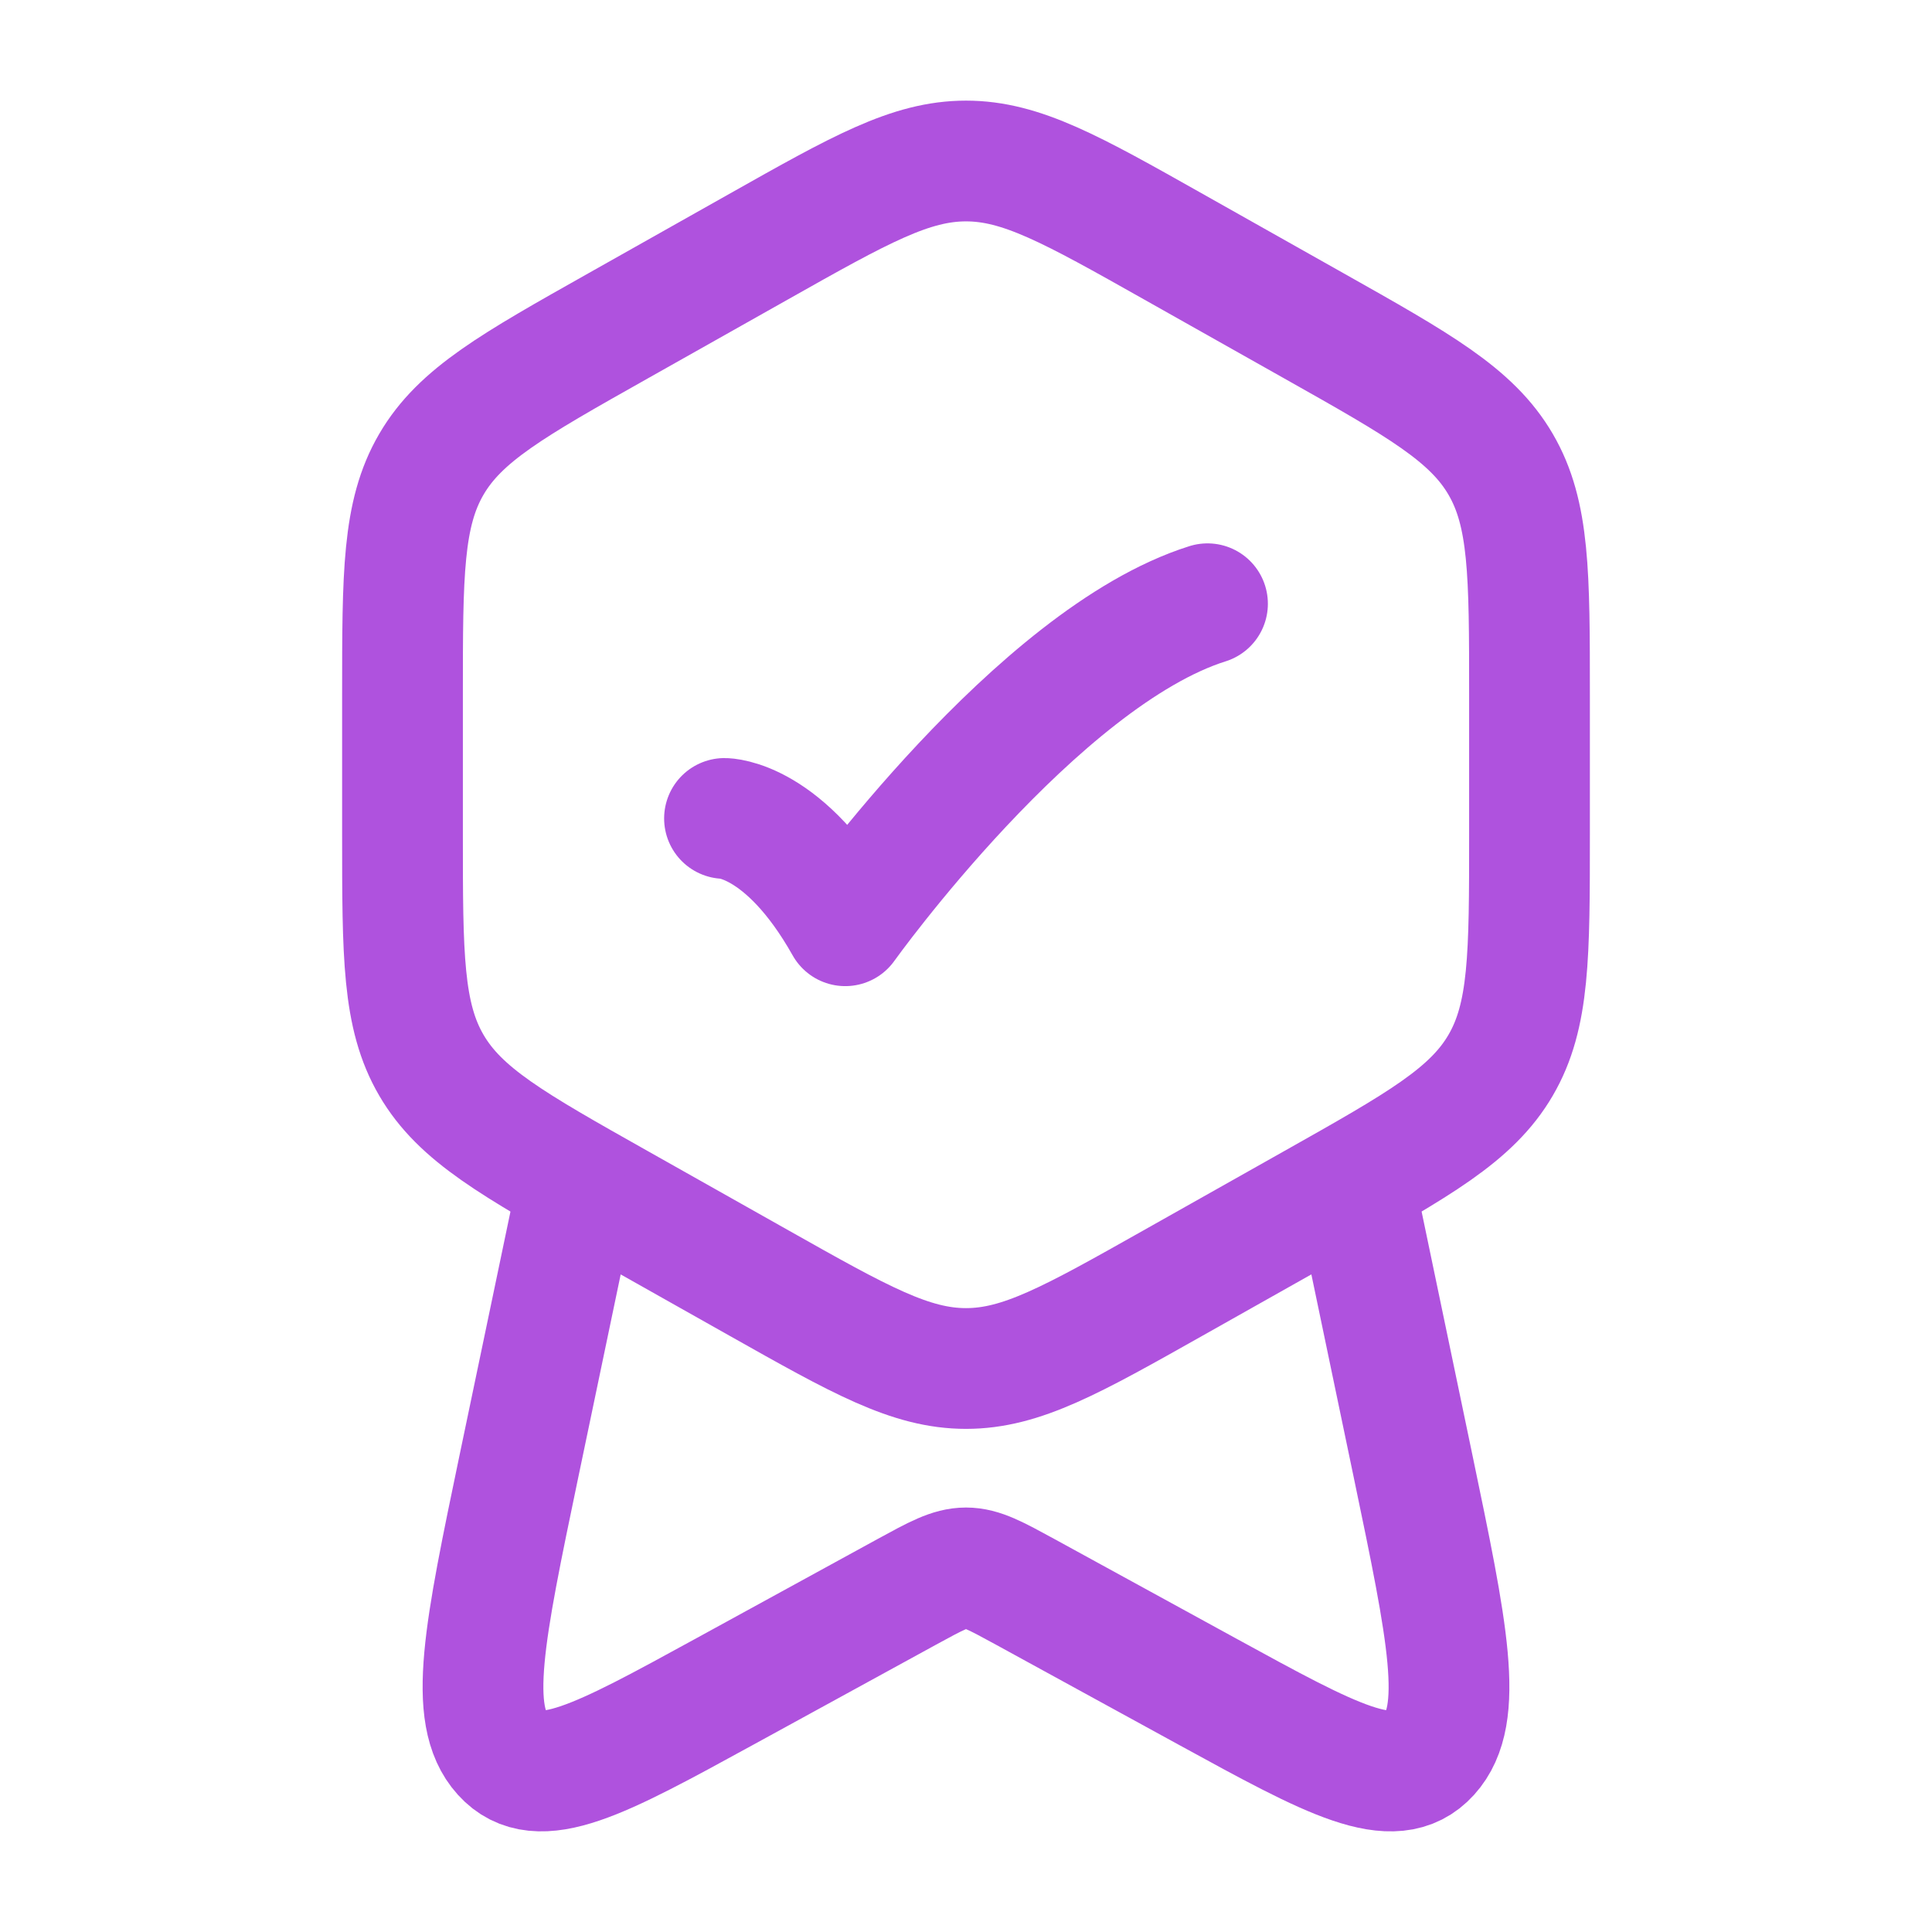
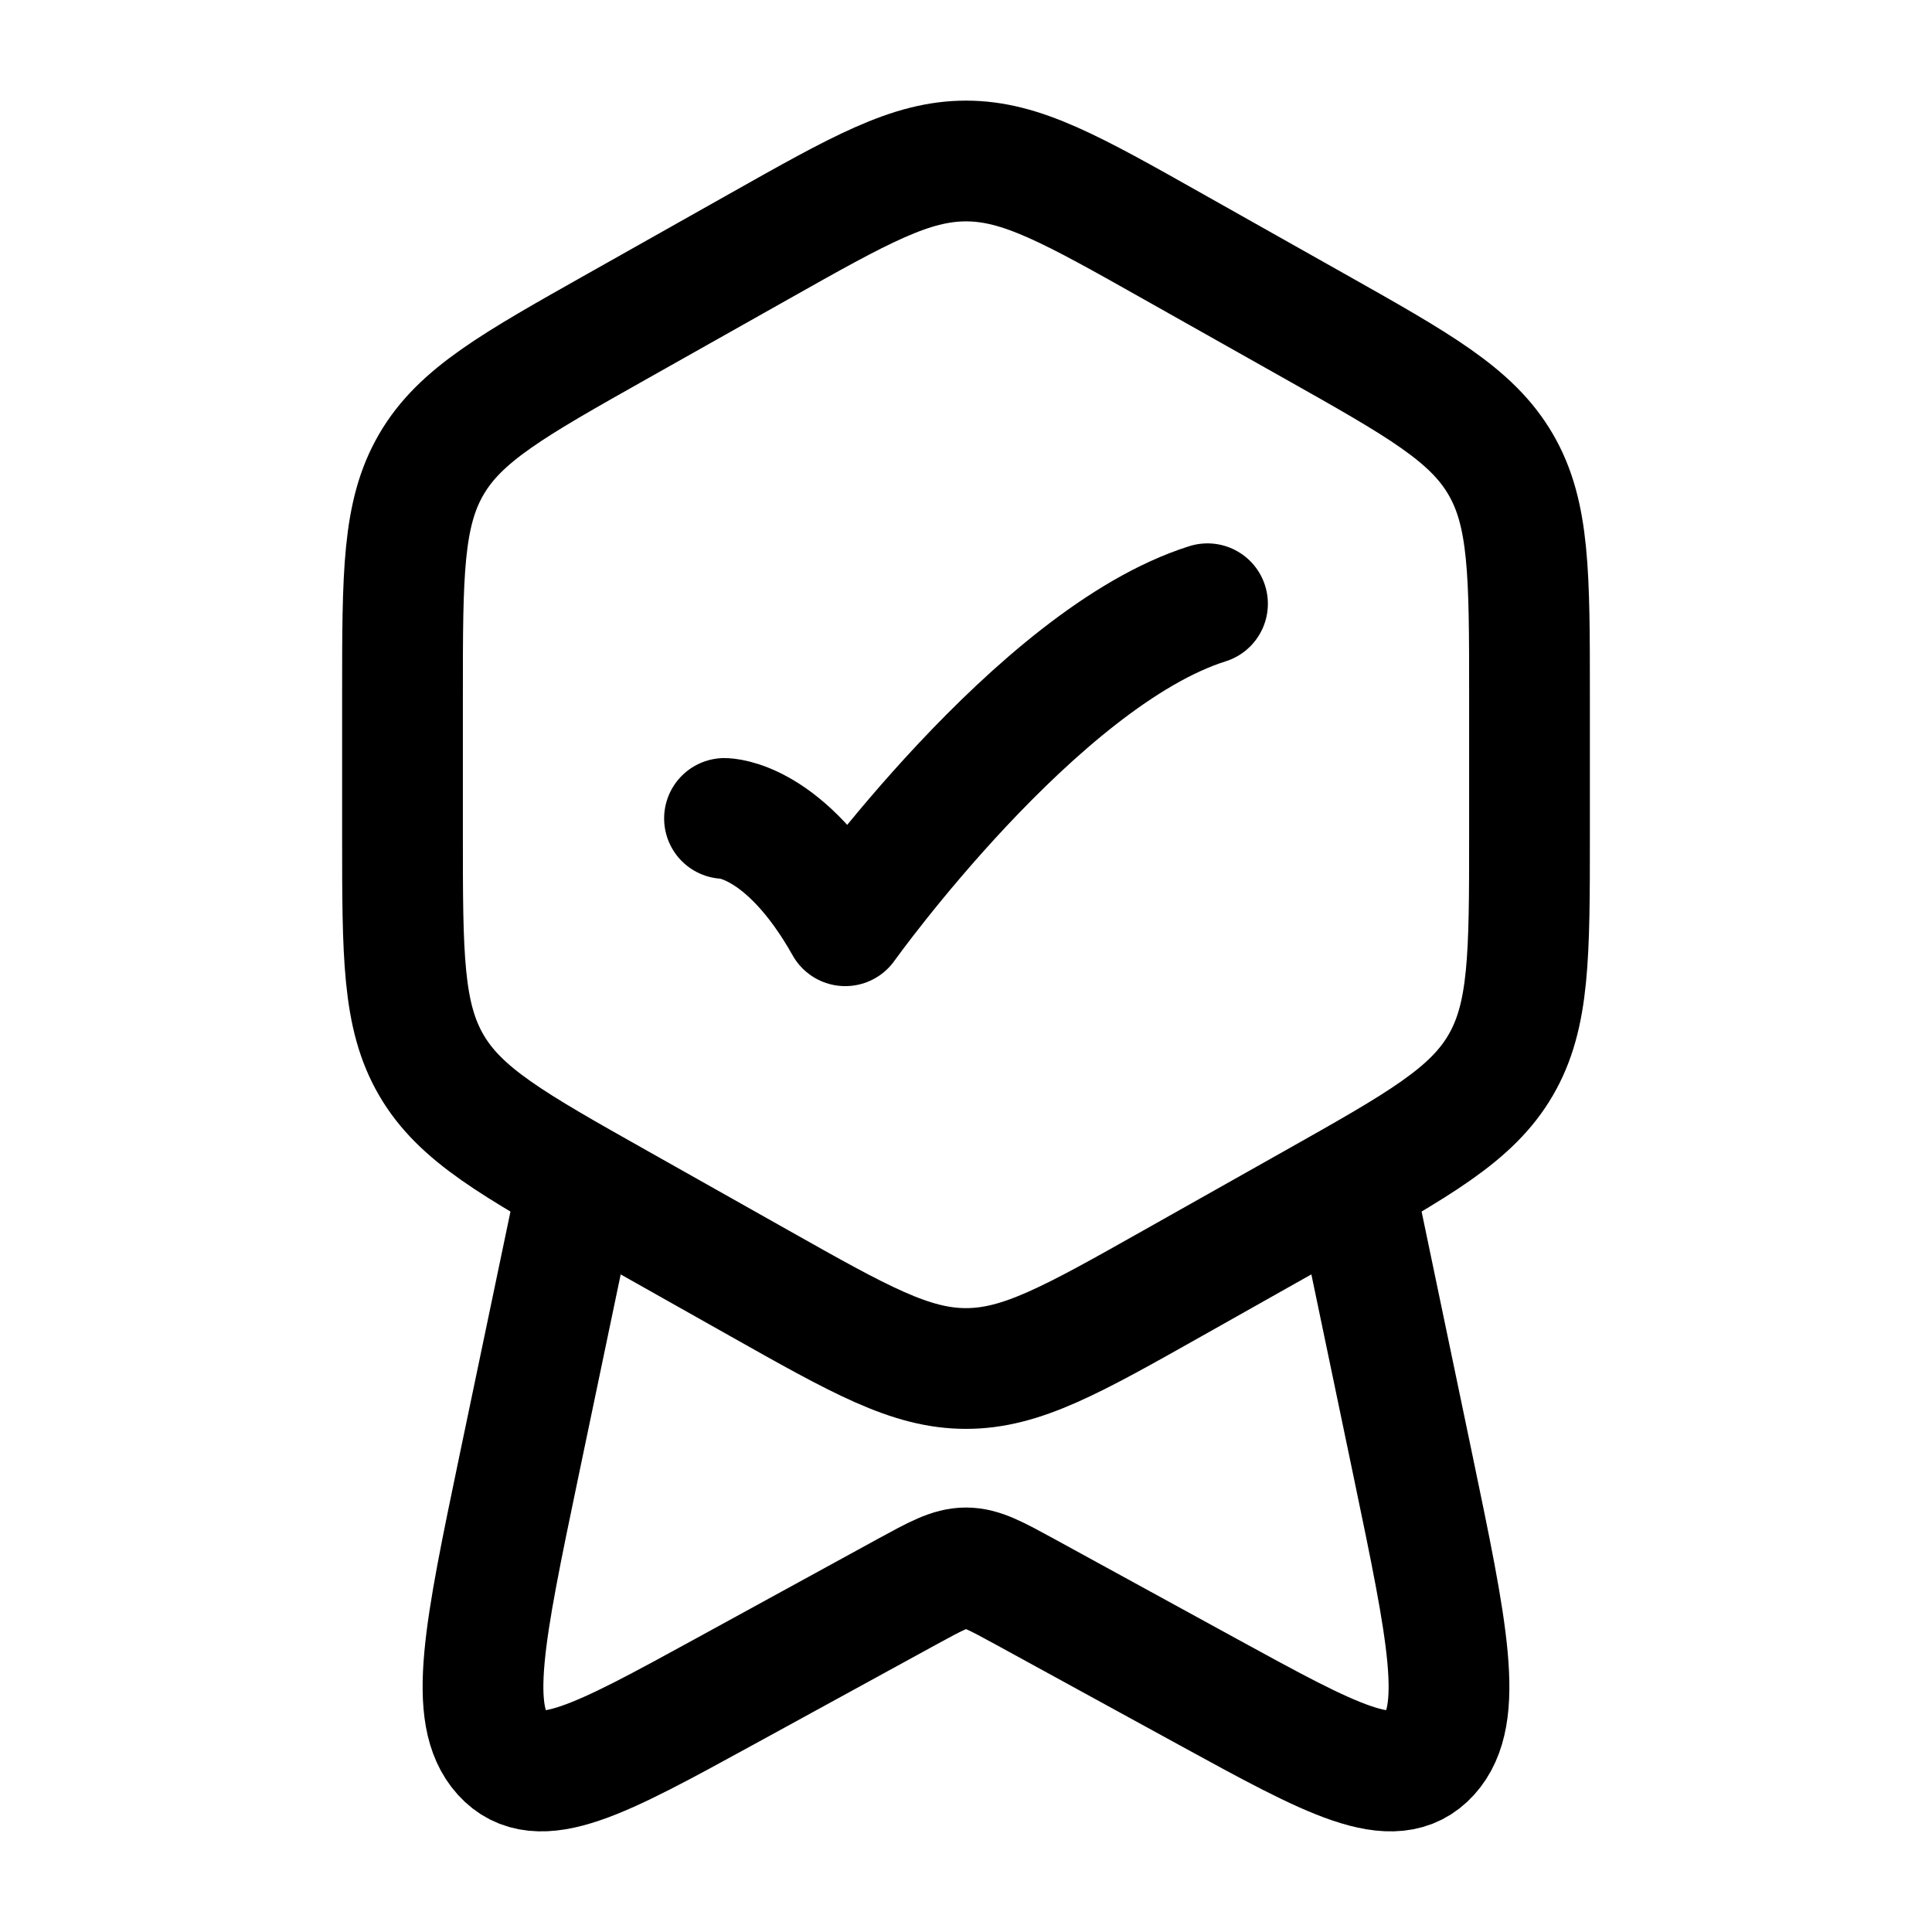
<svg xmlns="http://www.w3.org/2000/svg" width="24" height="24" viewBox="0 0 24 24" fill="none">
-   <path d="M9.426 3.063C10.684 2.354 11.312 2 12 2C12.688 2 13.316 2.354 14.574 3.063L16.324 4.049C17.629 4.784 18.282 5.152 18.641 5.767C19 6.382 19 7.132 19 8.632V10.368C19 11.868 19 12.618 18.641 13.233C18.282 13.848 17.629 14.216 16.324 14.951L14.574 15.937C13.316 16.646 12.688 17 12 17C11.312 17 10.684 16.646 9.426 15.937L7.676 14.951C6.371 14.216 5.718 13.848 5.359 13.233C5 12.618 5 11.868 5 10.368V8.632C5 7.132 5 6.382 5.359 5.767C5.718 5.152 6.371 4.784 7.676 4.049L9.426 3.063Z" stroke="#AF52DE" stroke-width="1.5" stroke-linejoin="round" />
-   <path d="M9 10.167C9 10.167 9.75 10.167 10.5 11.5C10.5 11.5 12.882 8.167 15 7.5" stroke="#AF52DE" stroke-width="1.5" stroke-linecap="round" stroke-linejoin="round" />
-   <path d="M16.883 15L17.553 18.21C17.983 20.272 18.199 21.303 17.756 21.792C17.314 22.281 16.546 21.861 15.01 21.02L12.736 19.775C12.373 19.577 12.192 19.477 12 19.477C11.808 19.477 11.627 19.577 11.264 19.775L8.99 21.02C7.454 21.861 6.686 22.281 6.244 21.792C5.801 21.303 6.017 20.272 6.447 18.21L7.118 15" stroke="#AF52DE" stroke-width="1.5" stroke-linecap="round" stroke-linejoin="round" />
+   <path d="M9.426 3.063C10.684 2.354 11.312 2 12 2C12.688 2 13.316 2.354 14.574 3.063L16.324 4.049C17.629 4.784 18.282 5.152 18.641 5.767C19 6.382 19 7.132 19 8.632V10.368C19 11.868 19 12.618 18.641 13.233C18.282 13.848 17.629 14.216 16.324 14.951L14.574 15.937C13.316 16.646 12.688 17 12 17C11.312 17 10.684 16.646 9.426 15.937L7.676 14.951C6.371 14.216 5.718 13.848 5.359 13.233C5 12.618 5 11.868 5 10.368V8.632C5 7.132 5 6.382 5.359 5.767C5.718 5.152 6.371 4.784 7.676 4.049L9.426 3.063Z" stroke="currentColor" stroke-width="1.5" stroke-linejoin="round" />
+   <path d="M9 10.167C9 10.167 9.75 10.167 10.5 11.5C10.5 11.5 12.882 8.167 15 7.5" stroke="currentColor" stroke-width="1.5" stroke-linecap="round" stroke-linejoin="round" />
+   <path d="M16.883 15L17.553 18.21C17.983 20.272 18.199 21.303 17.756 21.792C17.314 22.281 16.546 21.861 15.01 21.02L12.736 19.775C12.373 19.577 12.192 19.477 12 19.477C11.808 19.477 11.627 19.577 11.264 19.775L8.99 21.02C7.454 21.861 6.686 22.281 6.244 21.792C5.801 21.303 6.017 20.272 6.447 18.21L7.118 15" stroke="currentColor" stroke-width="1.5" stroke-linecap="round" stroke-linejoin="round" />
</svg>
